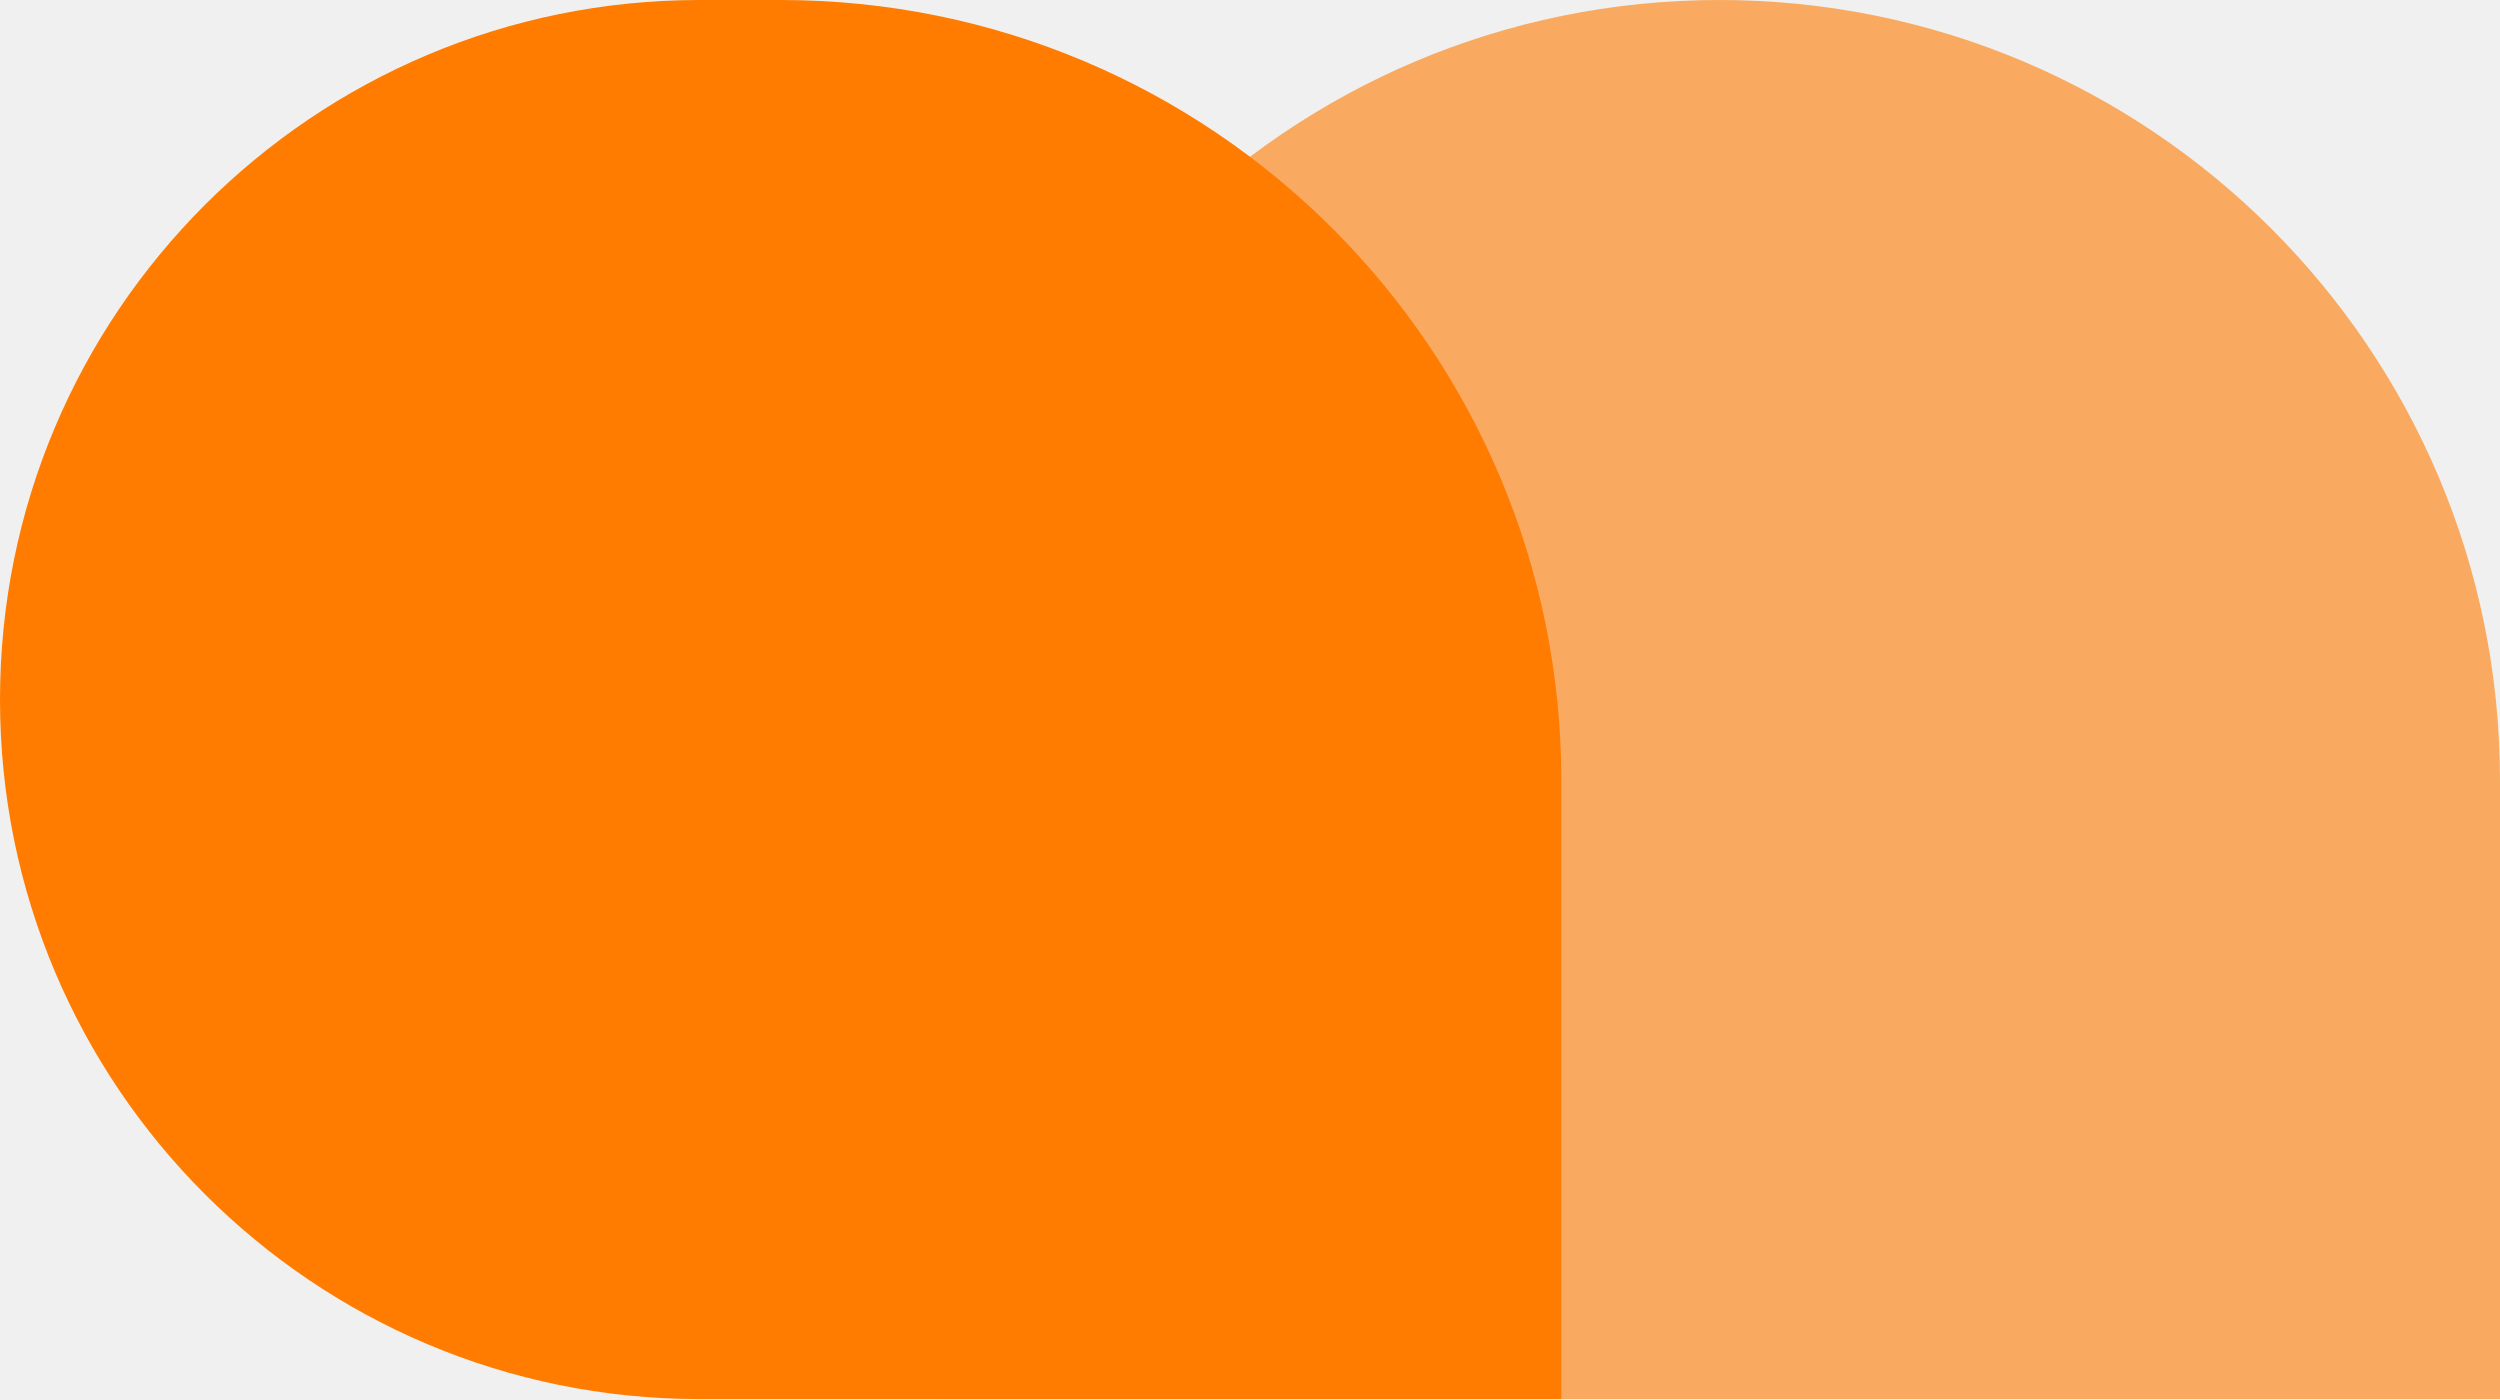
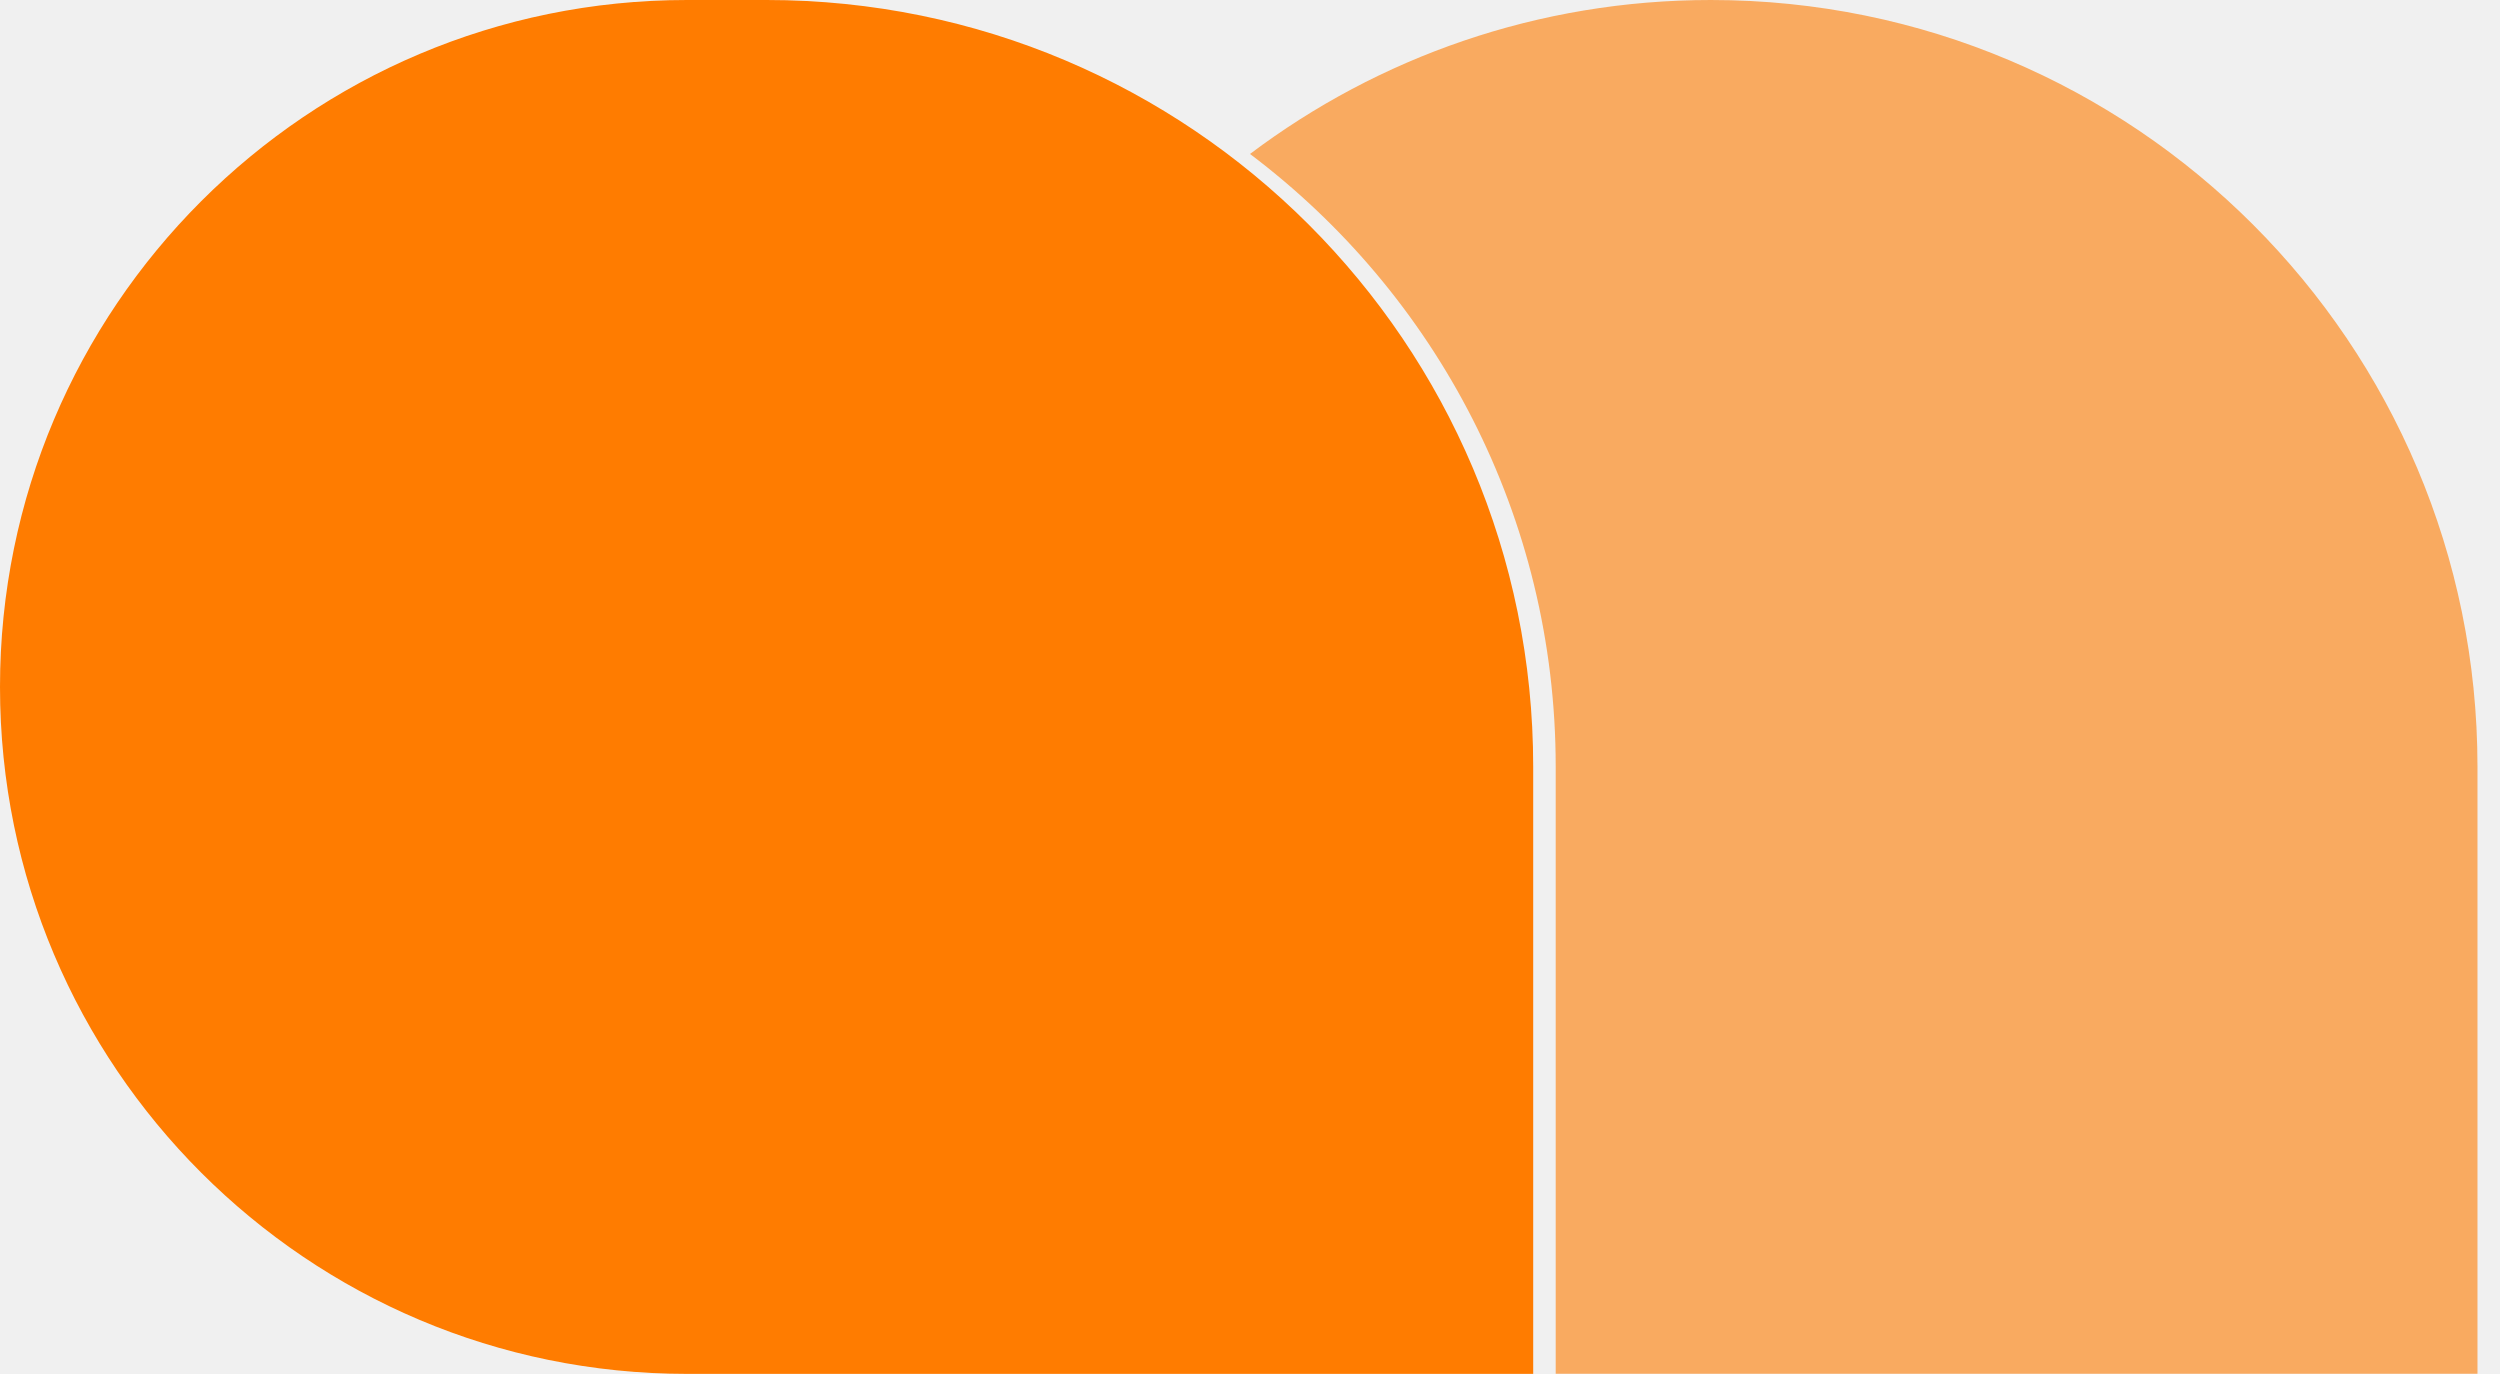
- <svg xmlns="http://www.w3.org/2000/svg" width="109" height="61" viewBox="0 0 109 61" fill="none">
-   <g clip-path="url(#clip0_6159_6905)">
+ <svg xmlns="http://www.w3.org/2000/svg" width="111" height="61" viewBox="0 0 111 61" fill="none">
+   <g clip-path="url(#clip0_6265_8734)">
    <path d="M0 30.5C0 13.655 13.655 0 30.5 0H34.037C52.835 0 68.074 15.239 68.074 34.037V61H30.5C13.655 61 0 47.345 0 30.5V30.5Z" fill="#FF7C00" />
-     <path opacity="0.6" d="M40.926 34.037C40.926 15.239 56.165 0 74.963 0C93.761 0 109 15.239 109 34.037V61H40.926V34.037Z" fill="#FF7C00" />
+     <path opacity="0.6" d="M75.963 -0C94.761 -0 110 15.239 110 34.037V60.999H69.073V34.037C69.073 22.92 63.743 13.048 55.5 6.836C61.196 2.545 68.282 -0 75.963 -0Z" fill="#FF7C00" />
  </g>
  <defs>
-     <clipPath id="clip0_6159_6905">
-       <rect width="109" height="61" fill="white" />
+     <clipPath id="clip0_6265_8734">
+       <rect width="111" height="61" fill="white" />
    </clipPath>
  </defs>
</svg>
